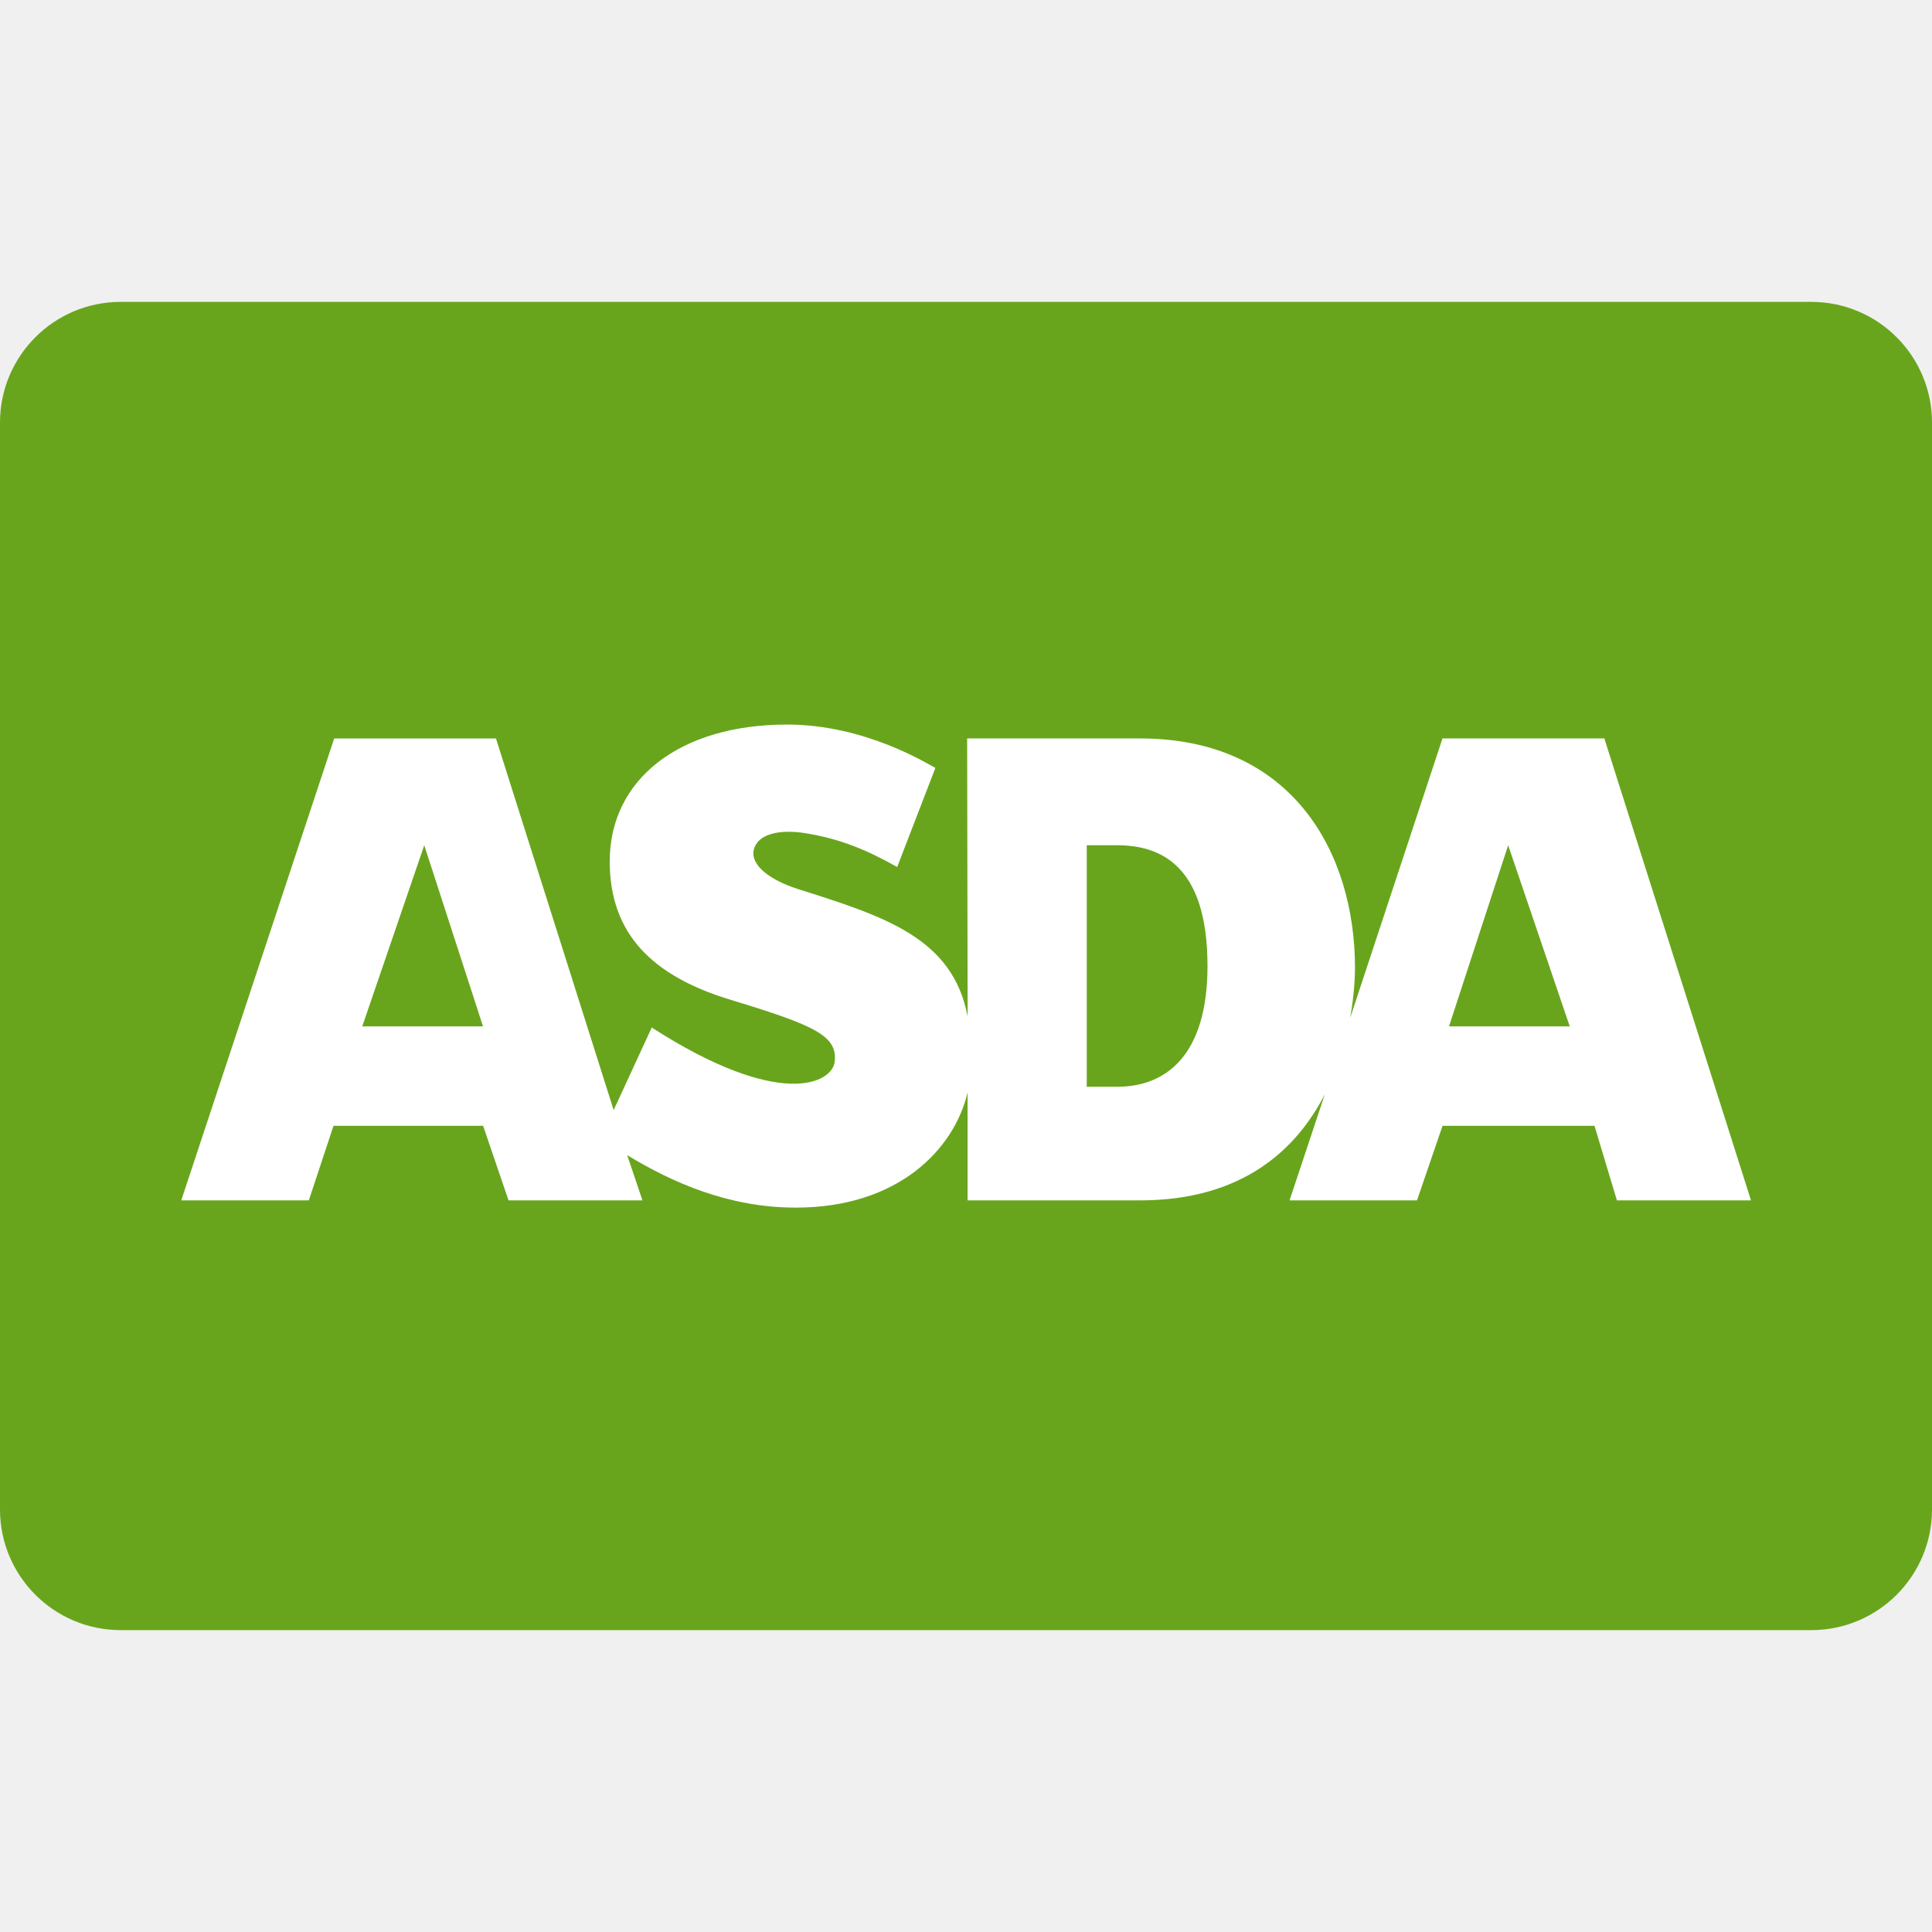
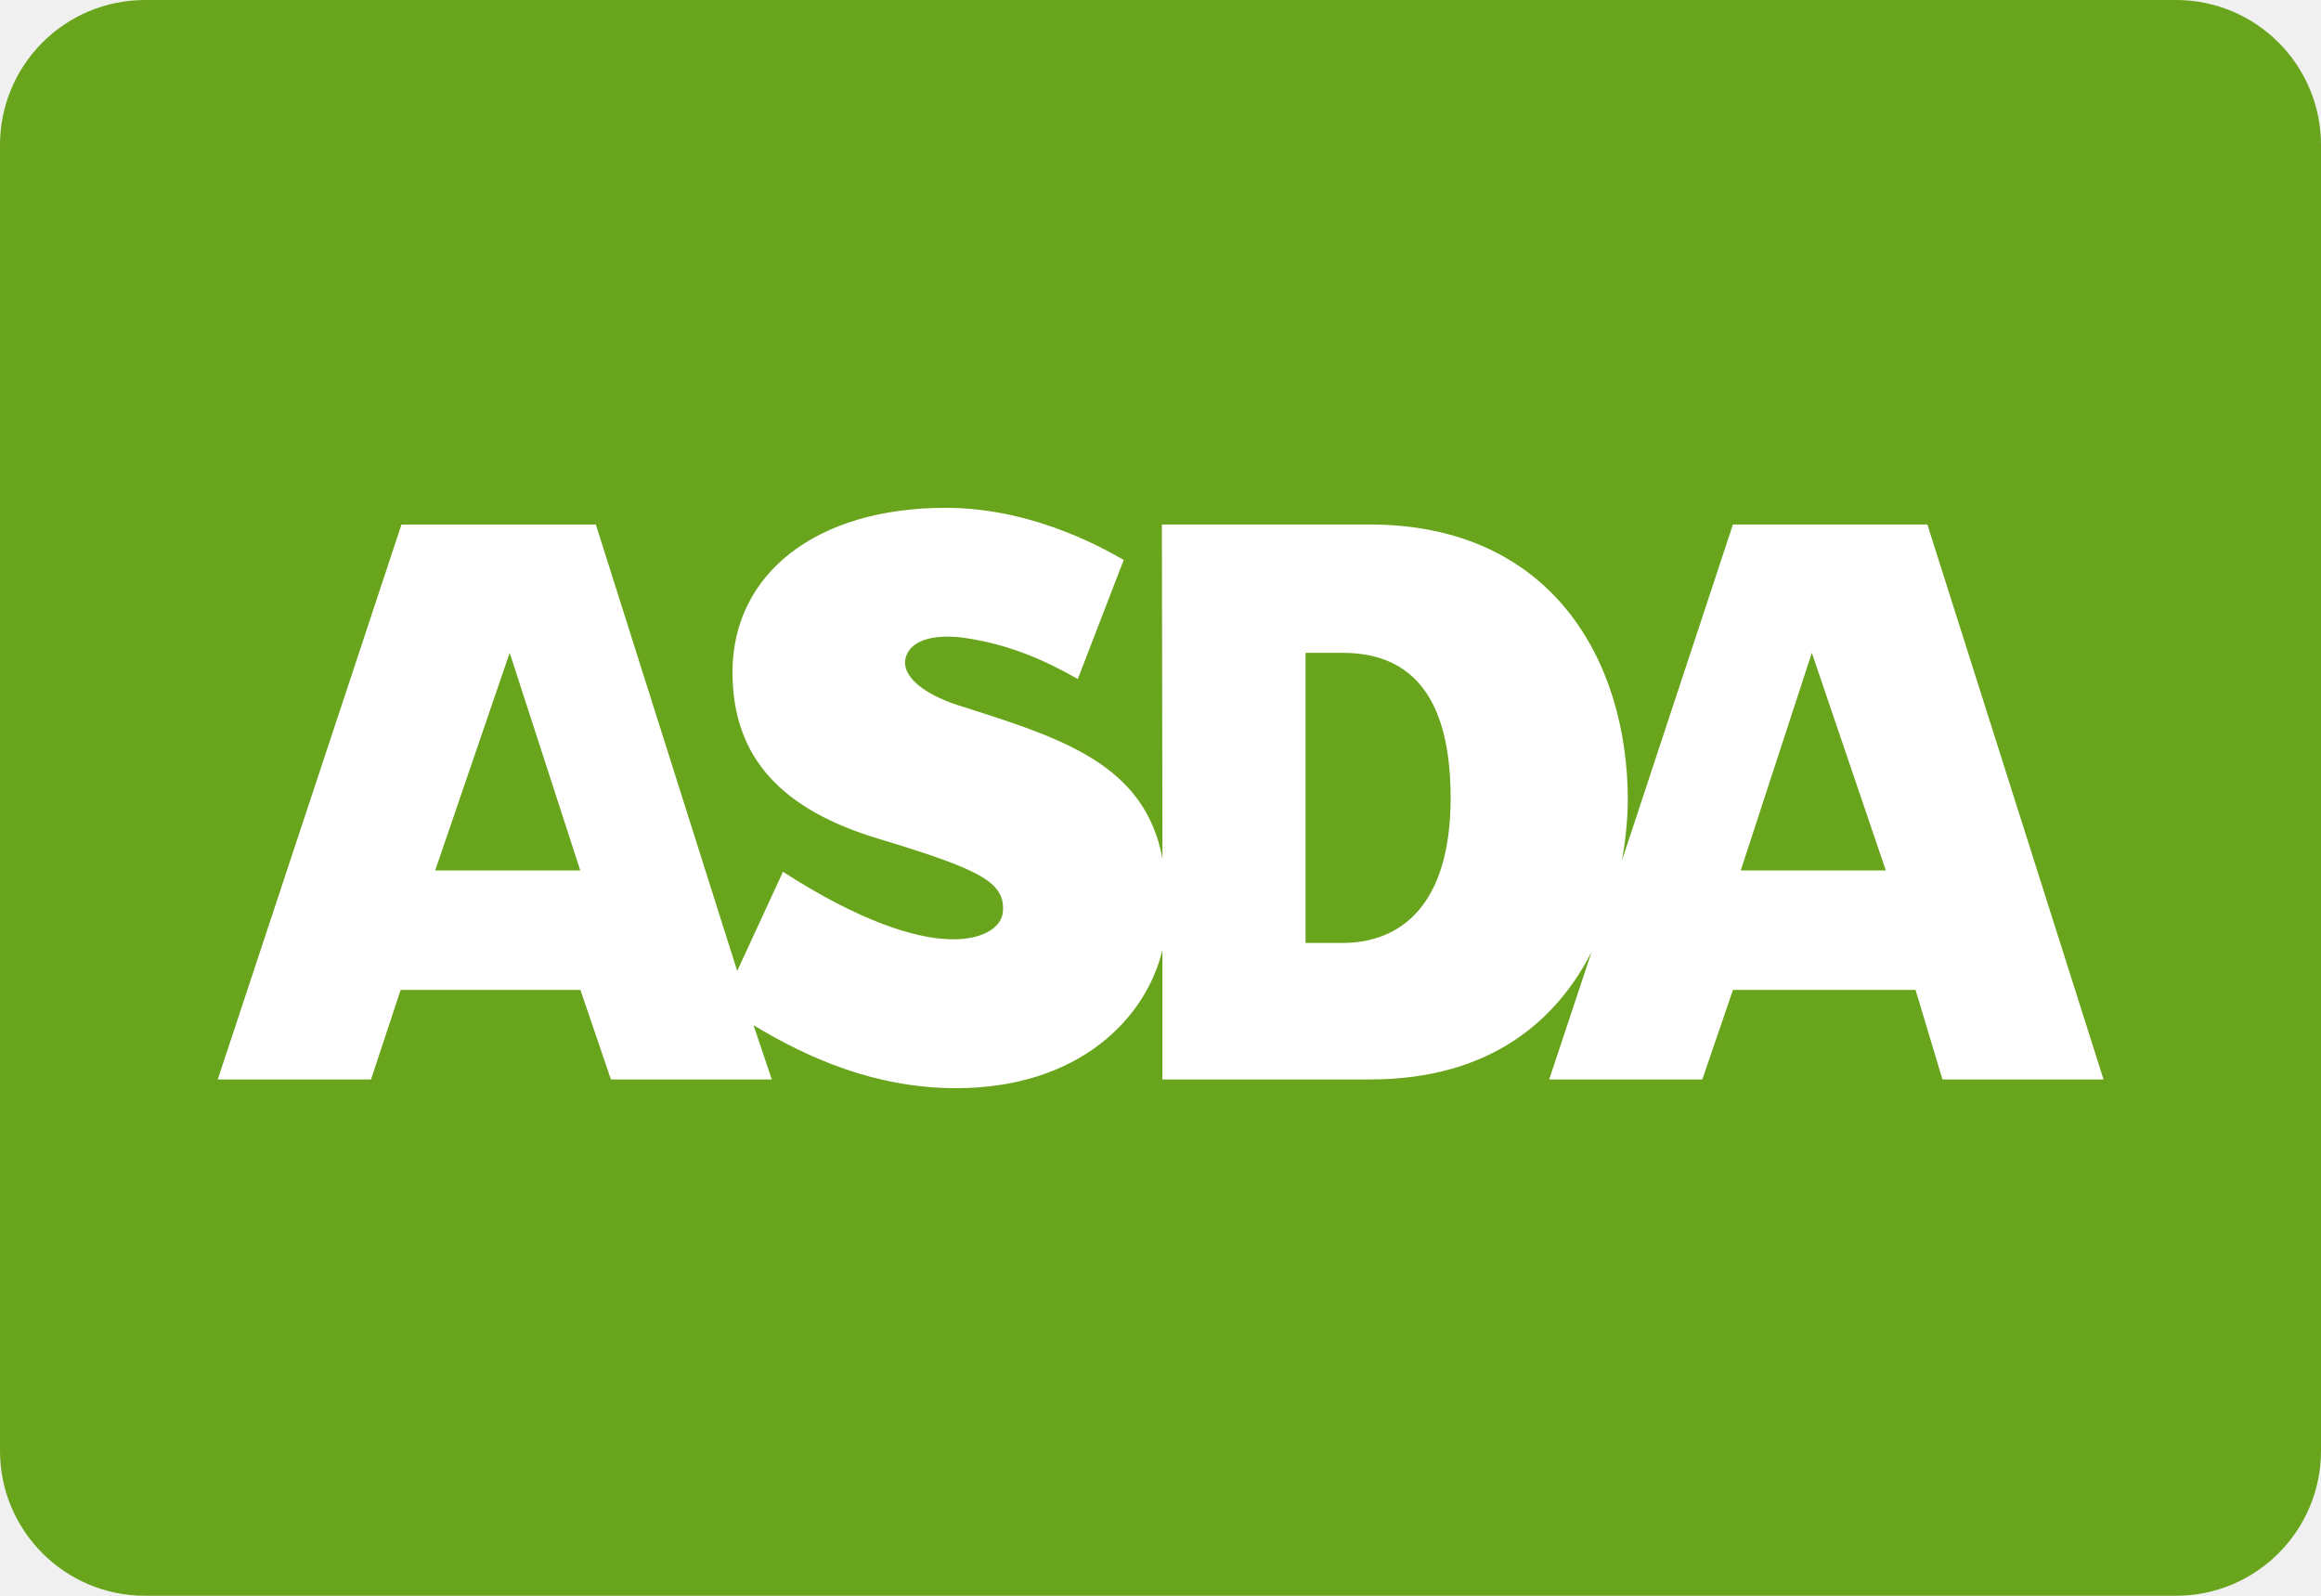
- <svg xmlns="http://www.w3.org/2000/svg" height="32" viewBox="0 0 32 32" width="32">
-   <g fill="none" fill-rule="evenodd">
-     <path d="m2 5h28c1.105 0 2 .895 2 2v18c0 1.105-.895 2-2 2h-28c-1.105 0-2-.895-2-2v-18c0-1.105.895-2 2-2z" fill="#68a51c" />
-     <path d="m26.573 12.231h-2.681l-1.529 4.628c.068-.384.08-.692.08-.825 0-1.939-1.062-3.803-3.558-3.803h-2.866l.008 4.604c-.248-1.308-1.39-1.659-2.811-2.11-.531-.171-.823-.443-.716-.696.091-.221.416-.29.812-.233.603.09 1.084.301 1.548.565l.633-1.642c-.143-.074-1.169-.718-2.455-.718-1.794 0-2.939.915-2.939 2.266 0 1.204.709 1.903 2.012 2.296 1.401.425 1.757.596 1.715 1.018-.037.363-.905.806-3.031-.562l-.631 1.367-1.949-6.154h-2.68l-2.533 7.65h2.113l.409-1.235h2.478l.421 1.235h2.218l-.252-.748c.75.453 1.68.868 2.792.868 1.704 0 2.625-.973 2.845-1.906v1.786h2.858c1.703 0 2.595-.85 3.06-1.759l-.585 1.759h2.111l.423-1.235h2.517l.371 1.235h2.221zm-20.573 4.769 1.027-3 .973 3zm12 1v-4h.502c.716 0 1.498.328 1.498 2 0 1.481-.69 2-1.492 2zm6-1 .98-3 1.02 3z" fill="#fff" />
+ <svg xmlns="http://www.w3.org/2000/svg" height="22" viewBox="0 0 32 22" width="32">
+   <g fill="none" fill-rule="nonzero">
+     <path d="m2 0h28c1.105 0 2 .895 2 2v18c0 1.105-.895 2-2 2h-28c-1.105 0-2-.895-2-2v-18c0-1.105.895-2 2-2z" fill="#68a51c" />
+     <path d="m26.573 7.231h-2.681l-1.529 4.628c.068-.384.08-.692.08-.825 0-1.939-1.062-3.803-3.558-3.803h-2.866l.008 4.604c-.248-1.308-1.39-1.659-2.811-2.11-.531-.171-.823-.443-.716-.696.091-.221.416-.29.812-.233.603.09 1.084.301 1.548.565l.633-1.642c-.143-.074-1.169-.718-2.455-.718-1.794 0-2.939.915-2.939 2.266 0 1.204.709 1.903 2.012 2.296 1.401.425 1.757.596 1.715 1.018-.037.363-.905.806-3.031-.562l-.631 1.367-1.949-6.154h-2.68l-2.533 7.65h2.113l.409-1.235h2.478l.421 1.235h2.218l-.252-.748c.75.453 1.68.868 2.792.868 1.704 0 2.625-.973 2.845-1.906v1.786h2.858c1.703 0 2.595-.85 3.06-1.759l-.585 1.759h2.111l.423-1.235h2.517l.371 1.235h2.221zm-20.573 4.769 1.027-3 .973 3zm12 1v-4h.502c.716 0 1.498.328 1.498 2 0 1.481-.69 2-1.492 2zm6-1 .98-3 1.02 3z" fill="#fff" />
  </g>
</svg>
